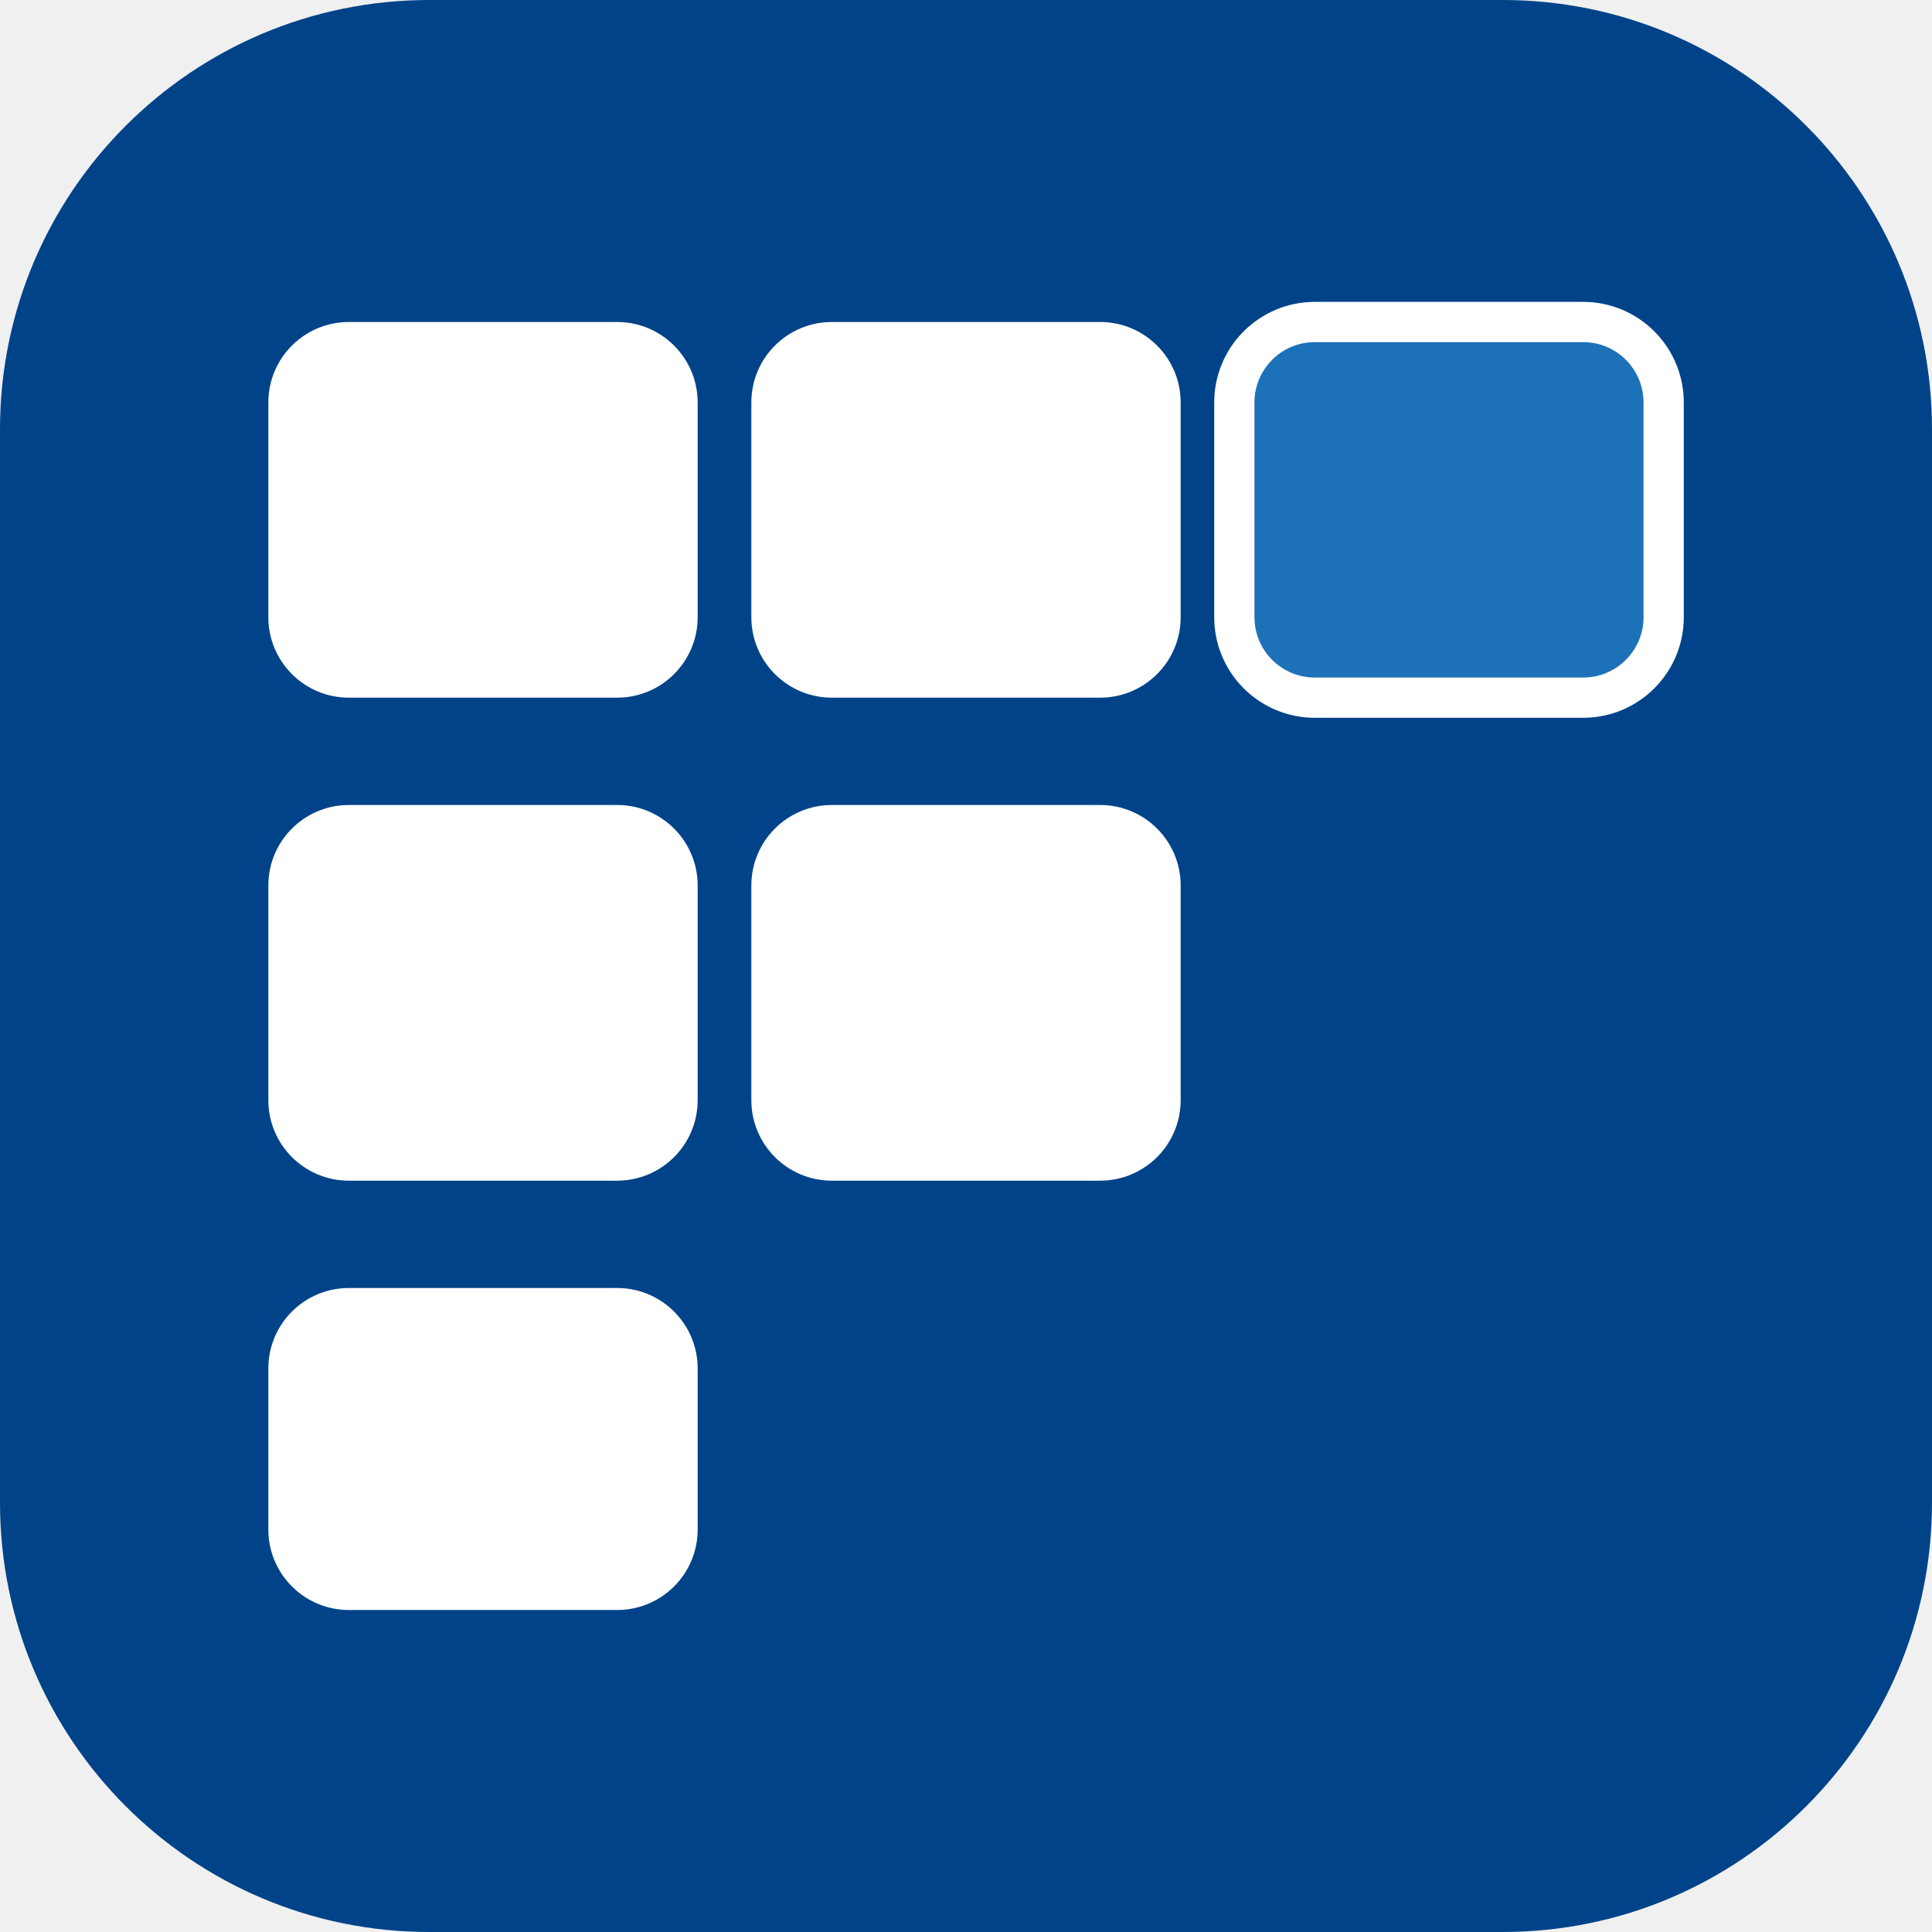
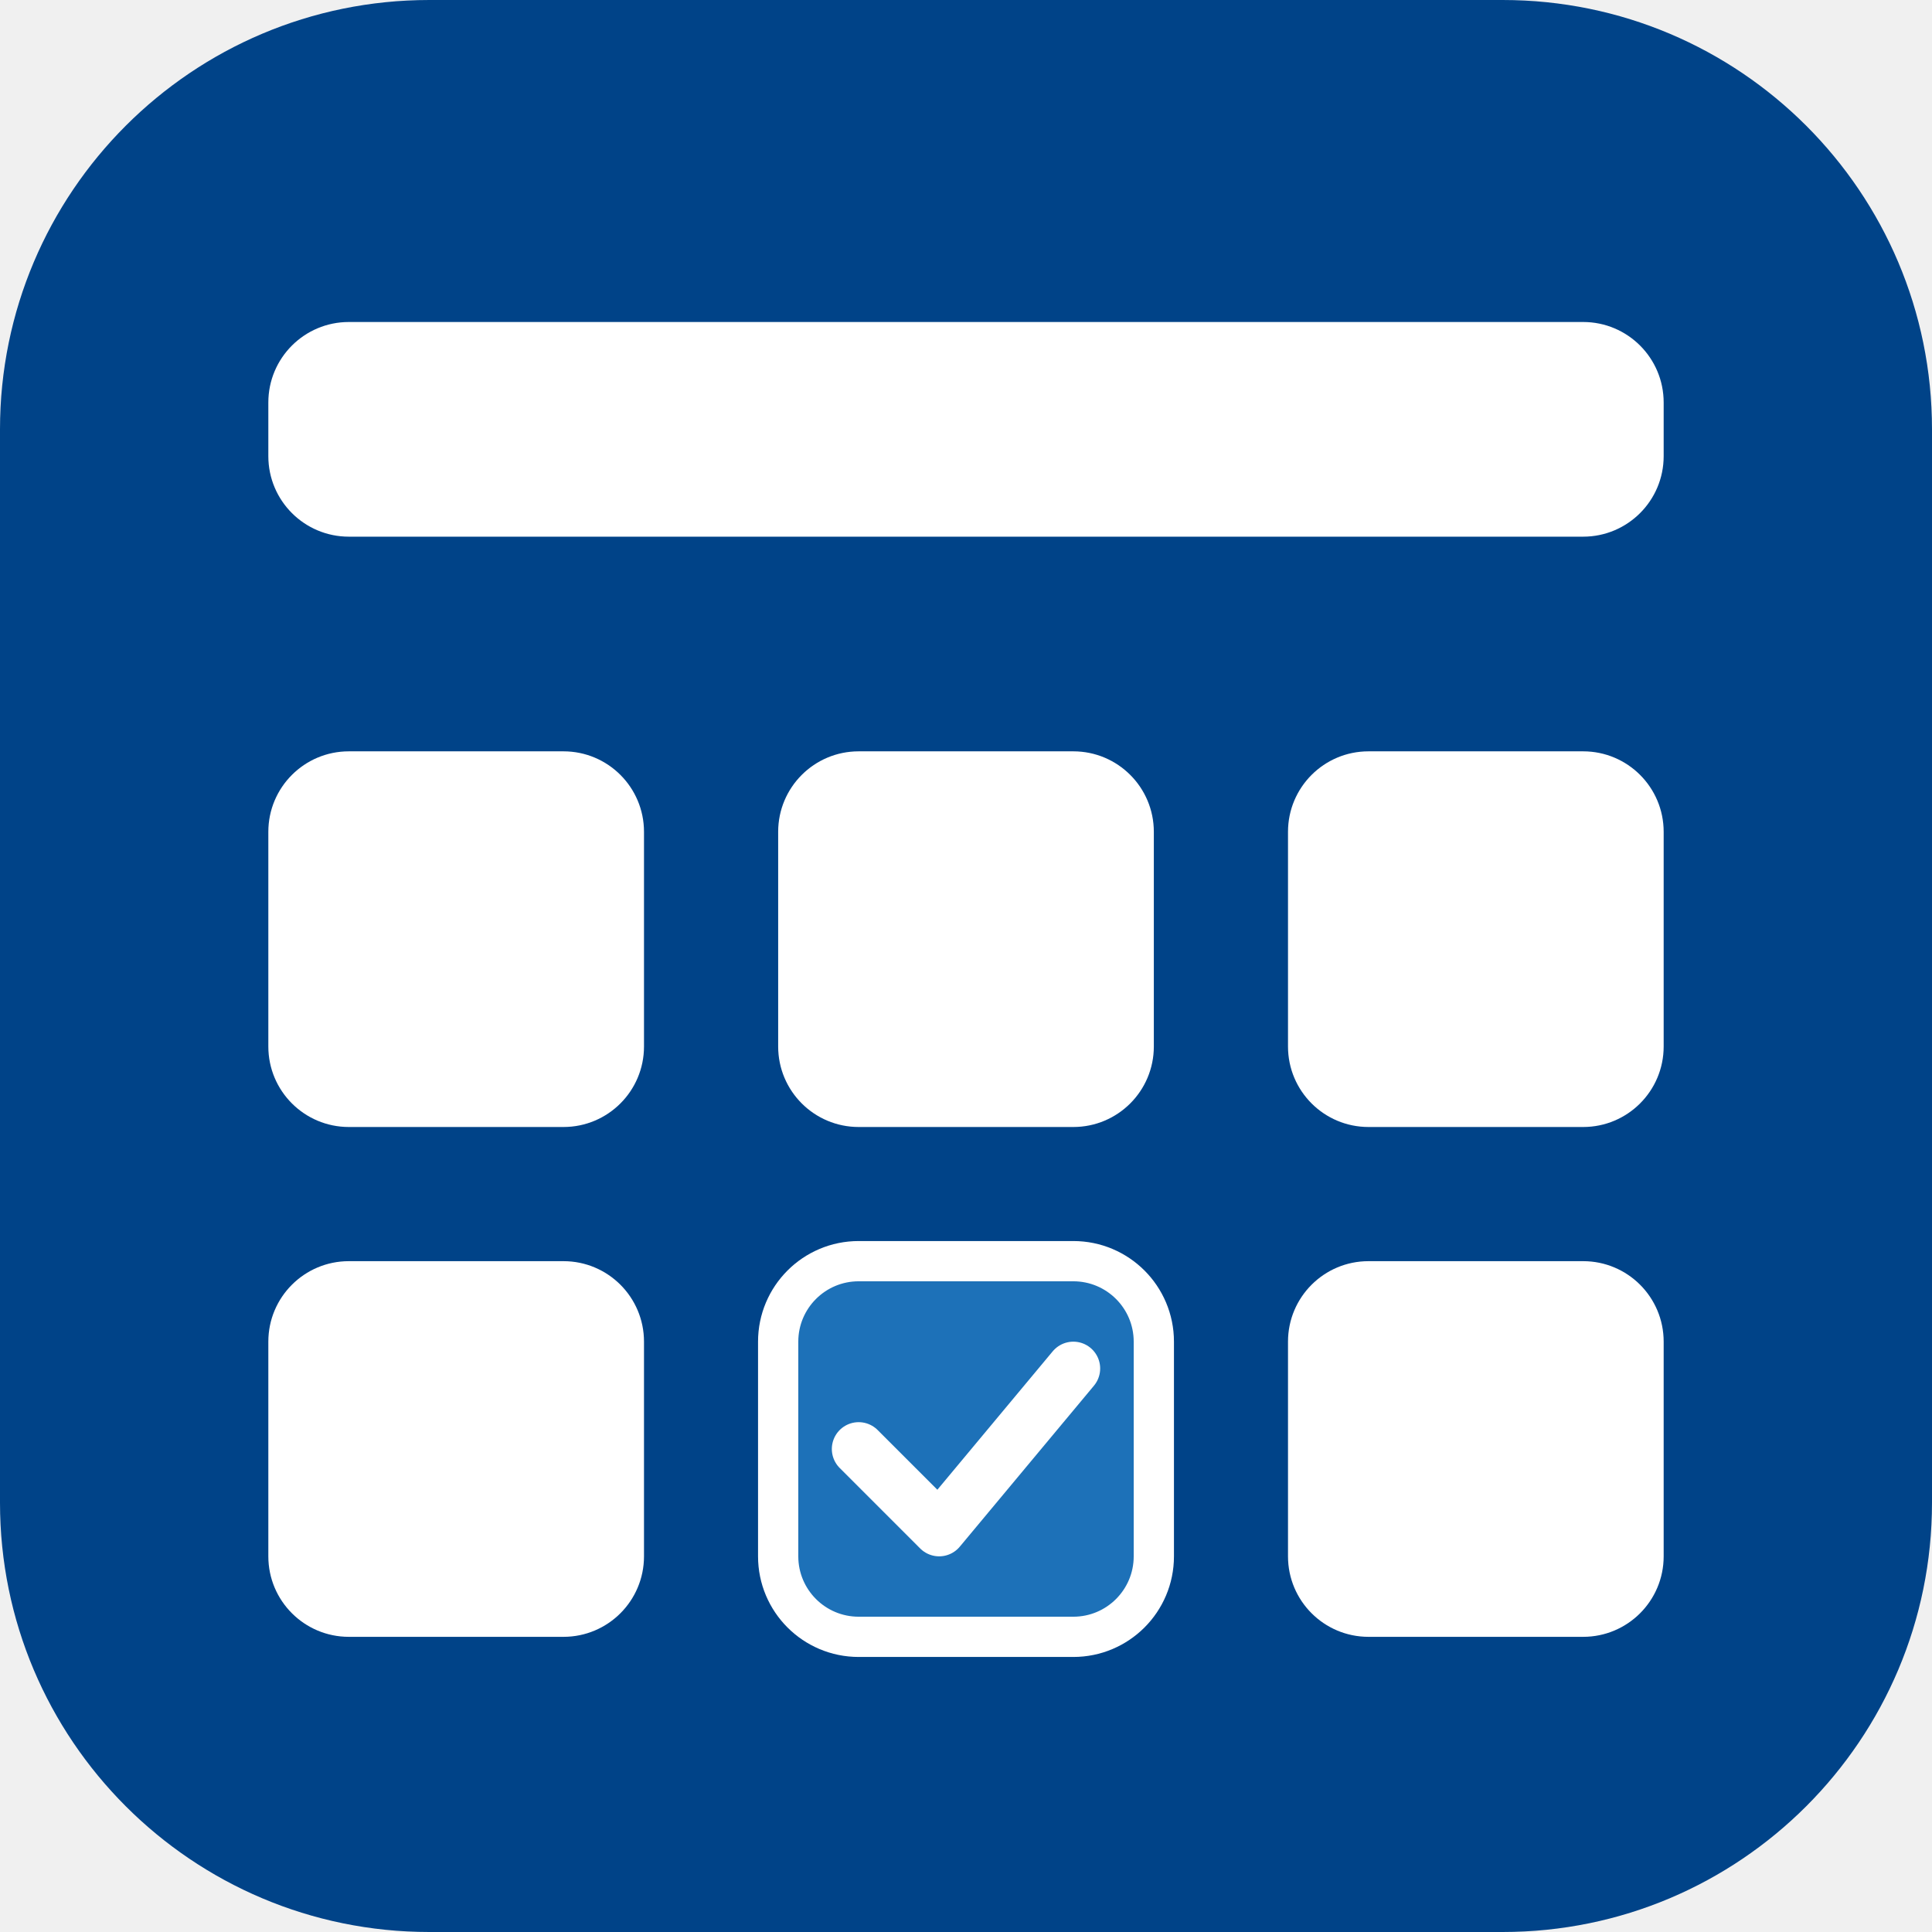
<svg xmlns="http://www.w3.org/2000/svg" viewBox="0 0 72 72">
  <rect width="72" height="72" rx="16" fill="#004388" />
  <g fill="#fff">
-     <rect x="10" y="12" width="16" height="14" rx="3" />
-     <rect x="10" y="30" width="16" height="14" rx="3" />
-     <rect x="10" y="48" width="16" height="12" rx="3" />
-     <rect x="28" y="12" width="16" height="14" rx="3" />
-     <rect x="28" y="30" width="16" height="14" rx="3" />
+     <rect x="10" y="12" width="52" height="8" rx="3" />
+     <rect x="10" y="28" width="14" height="14" rx="3" />
+     <rect x="29" y="28" width="14" height="14" rx="3" />
+     <rect x="48" y="28" width="14" height="14" rx="3" />
+     <rect x="10" y="47" width="14" height="14" rx="3" />
+     <rect x="48" y="47" width="14" height="14" rx="3" />
  </g>
-   <rect x="46" y="12" width="16" height="14" rx="3" fill="#1D71B8" stroke="#fff" stroke-width="1.5" />
+   <rect x="29" y="47" width="14" height="14" rx="3" fill="#1D71B8" stroke="#fff" stroke-width="1.5" />
+   <path d="M32 54 L35 57 L40 51" fill="none" stroke="#fff" stroke-width="2" stroke-linecap="round" stroke-linejoin="round" />
</svg>
